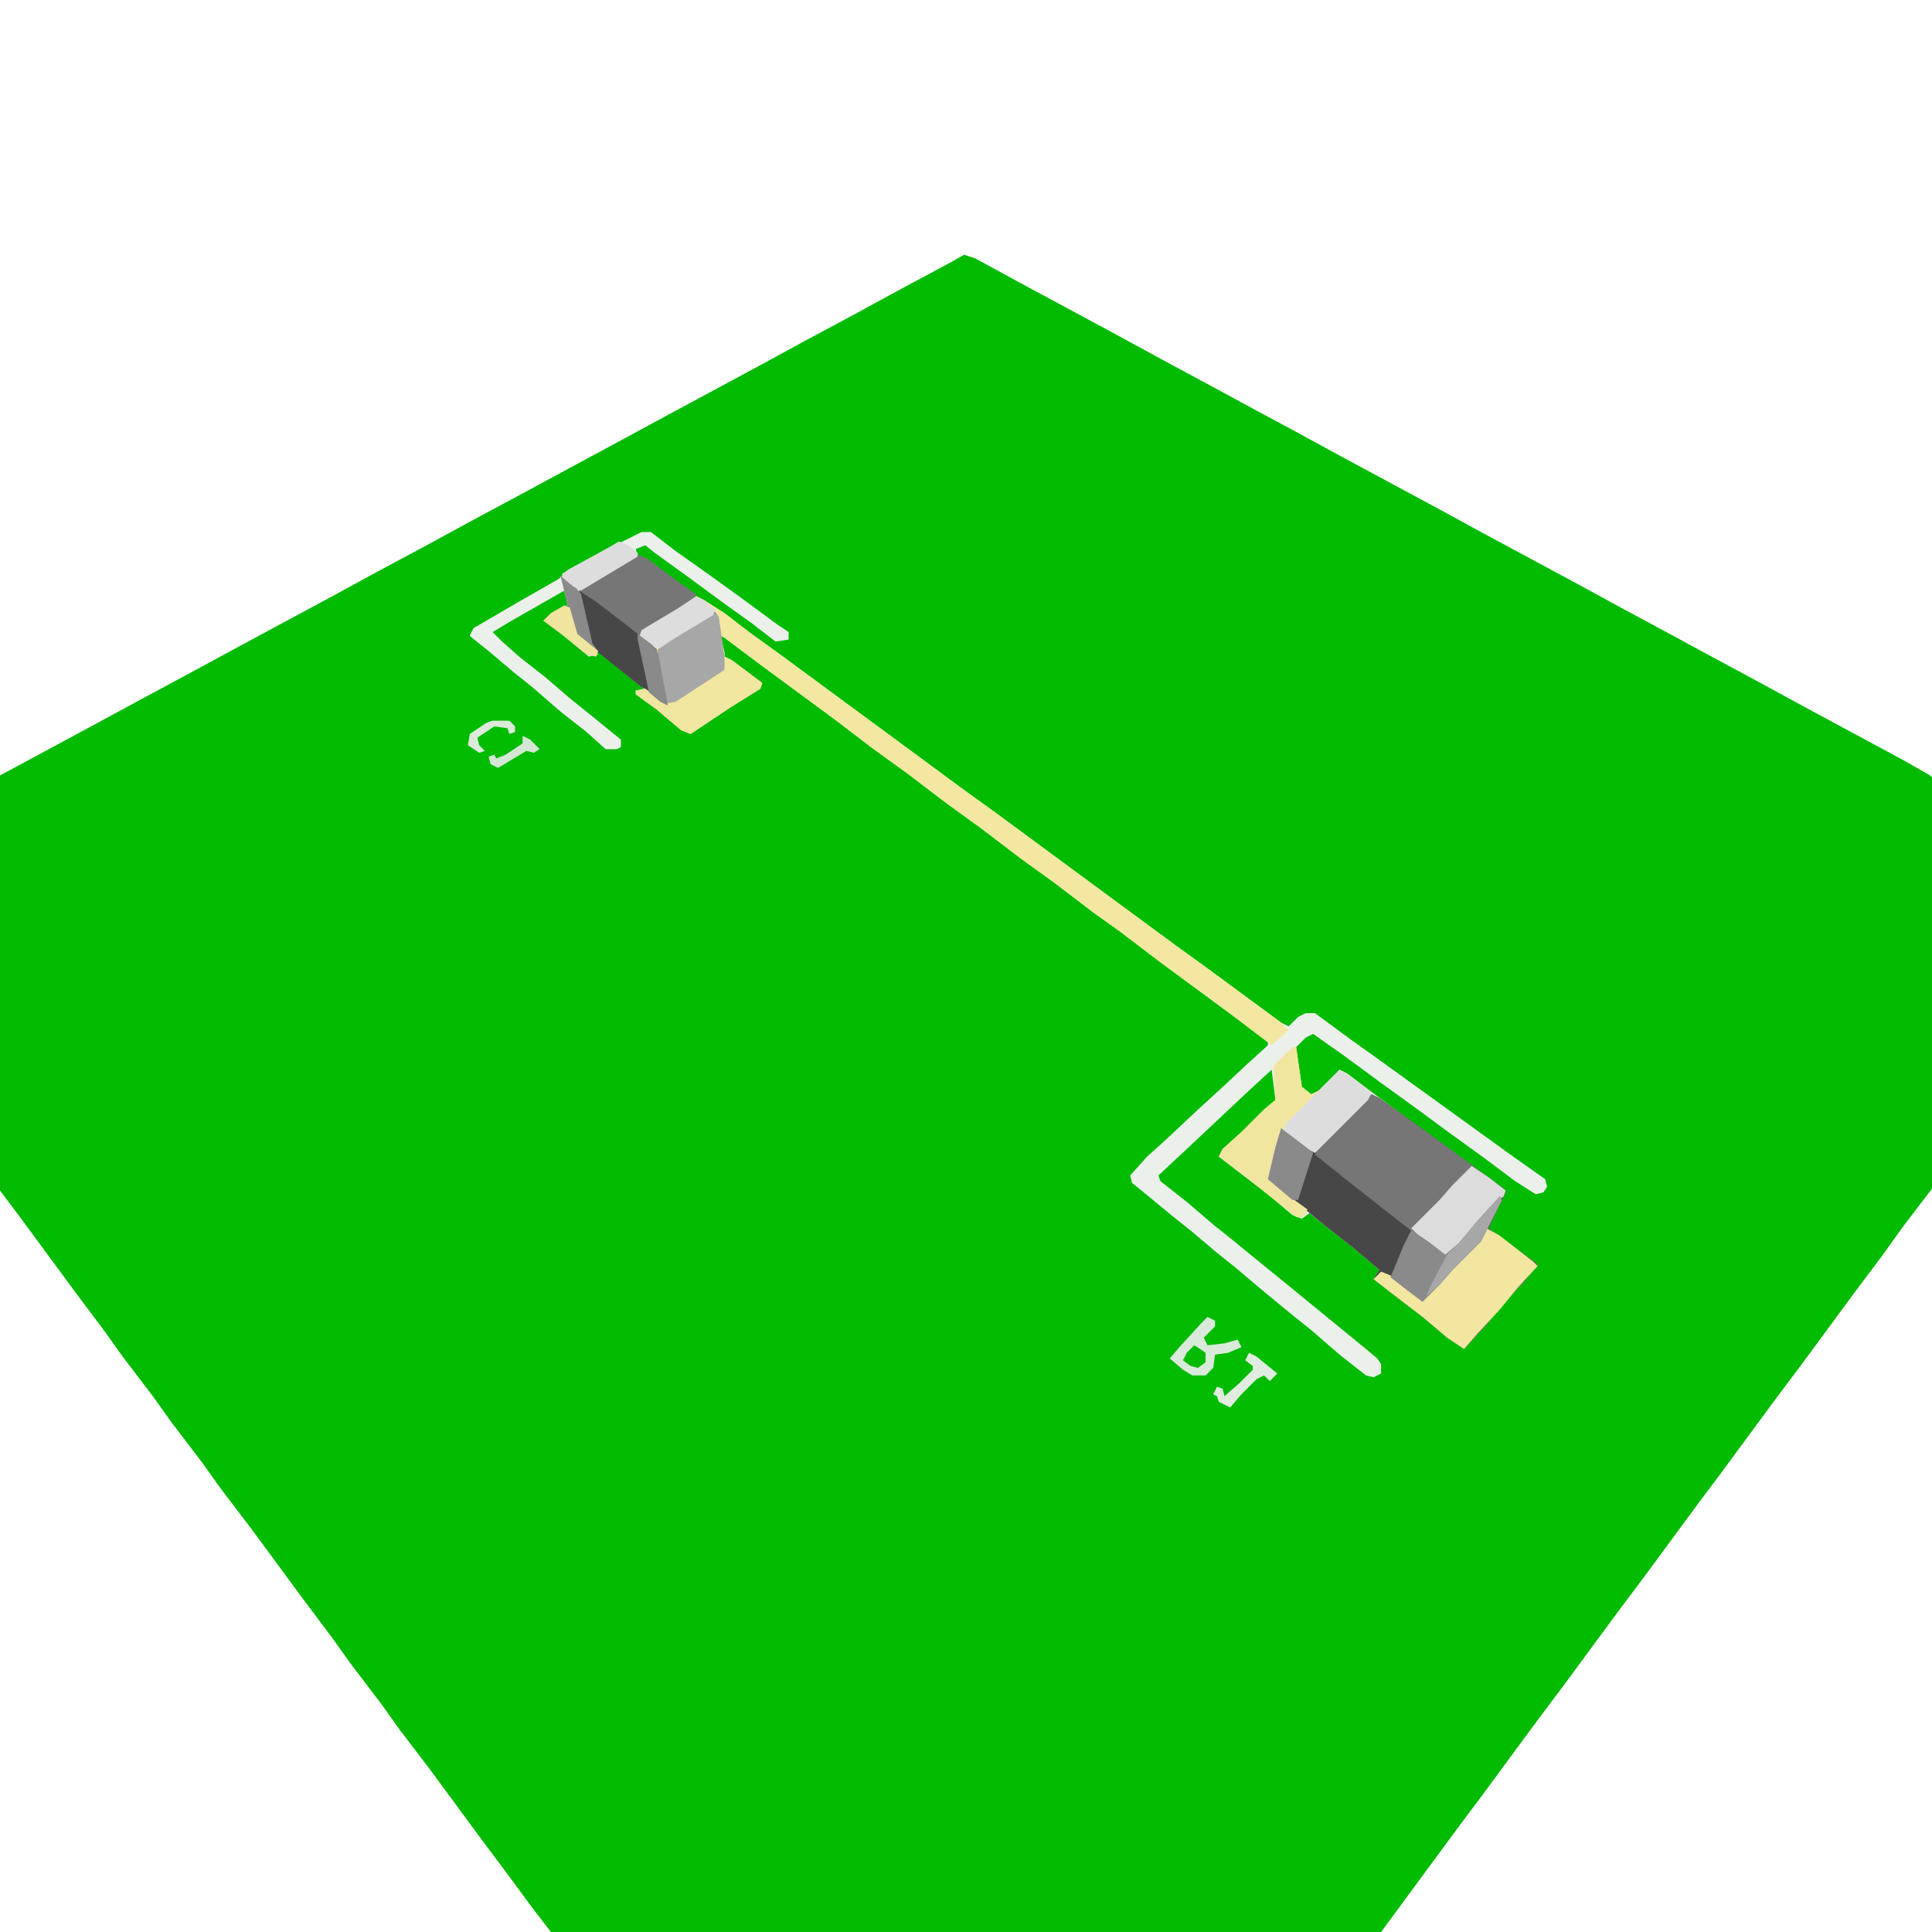
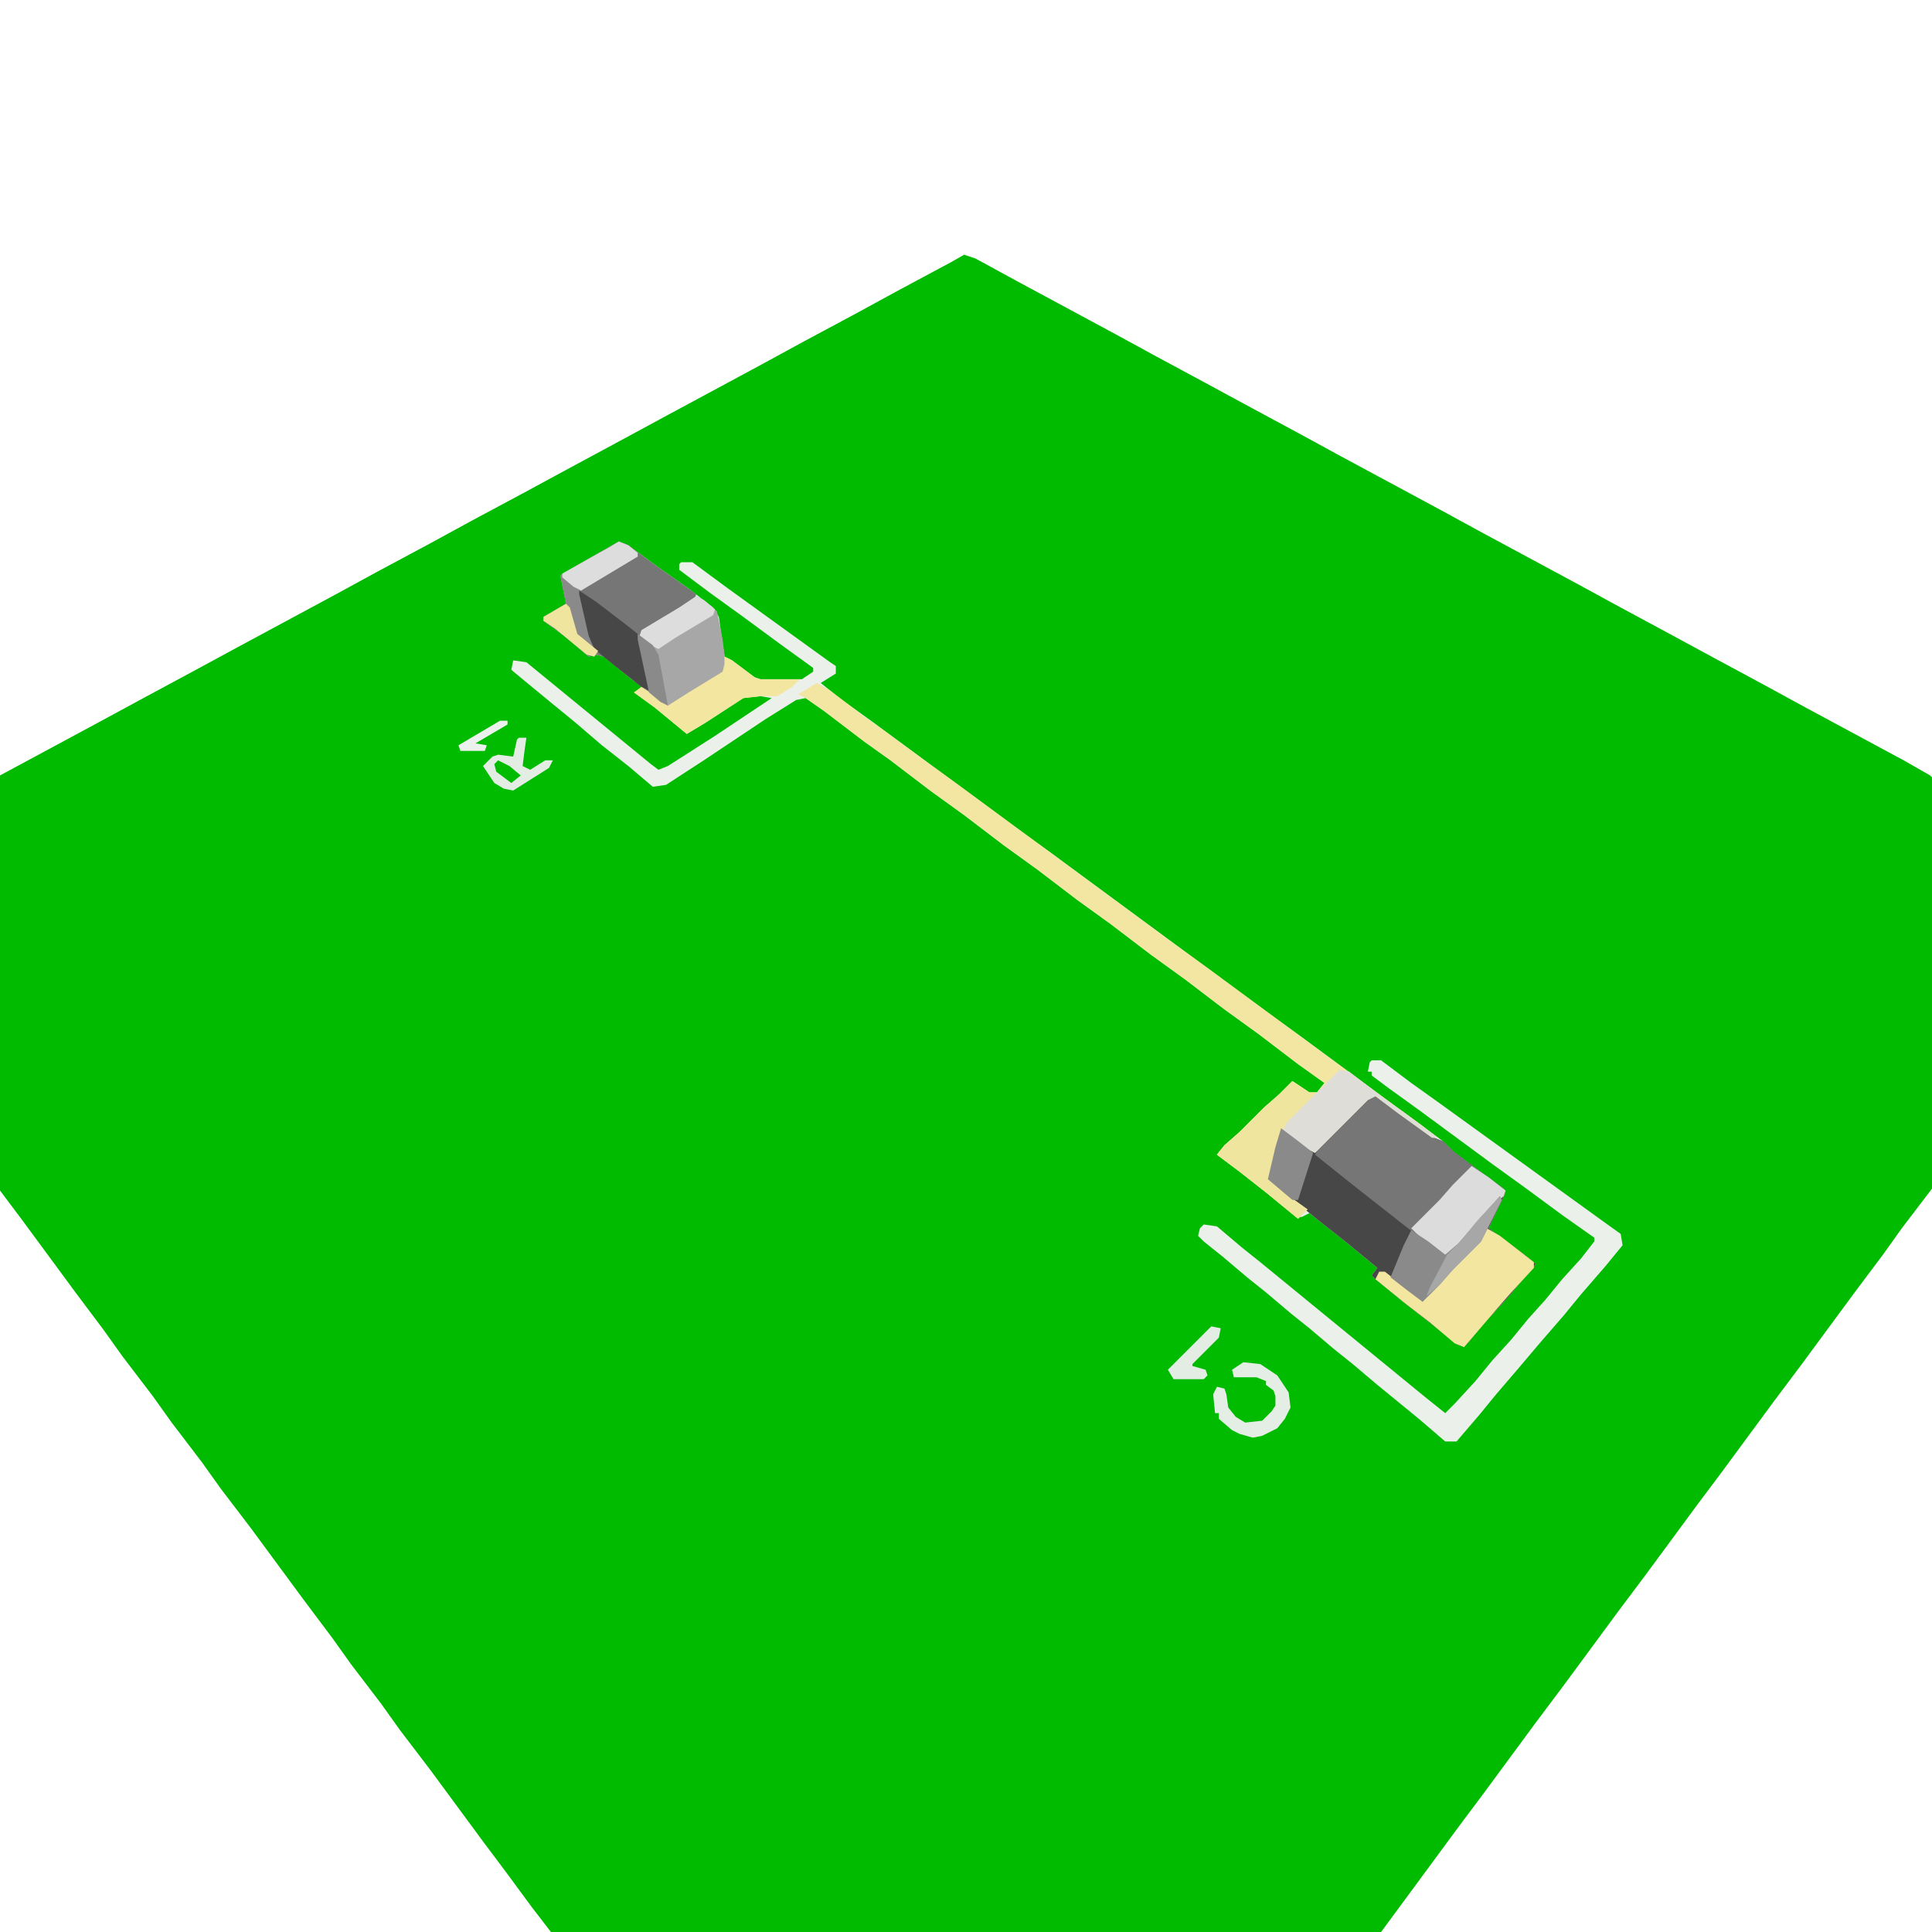
<svg xmlns="http://www.w3.org/2000/svg" version="1.1" width="1024" height="1024">
  <path d="M0,0 L6,2 L28,14 L54,28 L80,42 L102,54 L128,68 L152,81 L178,95 L200,107 L226,121 L252,135 L274,147 L300,161 L326,175 L348,187 L374,201 L398,214 L424,228 L446,240 L472,254 L498,268 L512,276 L513,277 L513,495 L497,516 L487,530 L472,550 L458,569 L444,588 L429,608 L415,627 L401,646 L389,662 L375,681 L361,700 L346,720 L332,739 L318,758 L303,778 L289,797 L275,816 L263,832 L249,851 L235,870 L221,889 L-219,889 L-229,876 L-243,857 L-255,841 L-269,822 L-283,803 L-299,782 L-309,768 L-325,747 L-335,733 L-350,713 L-364,694 L-378,675 L-394,654 L-404,640 L-420,619 L-430,605 L-446,584 L-456,570 L-471,550 L-485,531 L-499,512 L-511,496 L-511,276 L-485,262 L-459,248 L-435,235 L-409,221 L-385,208 L-359,194 L-333,180 L-311,168 L-283,153 L-261,141 L-233,126 L-209,113 L-183,99 L-159,86 L-133,72 L-107,58 L-85,46 L-57,31 L-35,19 L-7,4 Z " fill="#00BB00" transform="translate(511,135)" />
-   <path d="M0,0 L4,2 L15,9 L28,19 L46,32 L65,46 L84,60 L103,74 L122,88 L141,102 L159,115 L178,129 L197,143 L216,157 L235,171 L254,185 L272,198 L291,212 L310,226 L314,228 L319,223 L323,221 L328,221 L347,235 L361,245 L379,258 L397,271 L415,284 L433,297 L450,309 L451,313 L449,316 L445,317 L434,310 L418,298 L400,285 L381,271 L363,258 L344,244 L327,232 L323,234 L318,239 L321,260 L326,264 L330,262 L341,251 L345,253 L361,265 L380,279 L398,292 L417,306 L428,314 L429,316 L420,335 L439,349 L446,354 L440,362 L428,375 L419,386 L407,399 L398,393 L385,382 L368,369 L359,362 L362,357 L349,346 L335,335 L325,327 L321,330 L316,328 L303,317 L286,304 L277,297 L279,293 L289,284 L301,272 L307,267 L305,251 L293,262 L276,278 L260,293 L245,307 L246,310 L260,321 L274,333 L284,341 L295,350 L311,363 L322,372 L333,381 L344,390 L355,399 L361,404 L363,407 L363,412 L359,414 L355,413 L341,402 L326,389 L316,381 L299,367 L286,356 L276,348 L263,337 L253,329 L236,315 L231,311 L230,307 L239,297 L249,288 L265,273 L277,262 L292,248 L303,238 L303,236 L284,222 L265,208 L246,194 L225,178 L211,168 L190,152 L172,139 L151,123 L133,110 L112,94 L94,81 L73,65 L54,51 L35,37 L15,22 L13,21 L15,30 L15,32 L19,34 L35,46 L34,49 L18,59 L-3,73 L-8,71 L-21,60 L-32,52 L-32,50 L-27,49 L-15,58 L-18,46 L-22,28 L-30,21 L-29,18 L-9,6 Z " fill="#EBF0EB" transform="translate(369,316)" />
-   <path d="M0,0 L4,2 L18,12 L36,25 L55,39 L70,50 L71,52 L62,71 L81,85 L88,90 L82,98 L70,111 L61,122 L49,135 L40,129 L27,118 L10,105 L1,98 L4,93 L-9,82 L-23,71 L-39,58 L-53,47 L-55,43 L-49,20 L-47,18 L-32,30 L-28,28 Z " fill="#474747" transform="translate(727,580)" />
-   <path d="M0,0 L4,2 L15,9 L28,19 L46,32 L65,46 L84,60 L103,74 L122,88 L141,102 L159,115 L178,129 L197,143 L216,157 L235,171 L254,185 L272,198 L291,212 L310,226 L314,230 L305,238 L297,232 L284,222 L265,208 L246,194 L225,178 L211,168 L190,152 L172,139 L151,123 L133,110 L112,94 L94,81 L73,65 L54,51 L35,37 L15,22 L13,21 L15,30 L15,32 L19,34 L35,46 L34,49 L18,59 L-3,73 L-8,71 L-21,60 L-32,52 L-32,50 L-27,49 L-15,58 L-18,46 L-22,28 L-30,21 L-29,18 L-9,6 Z " fill="#F4E7A2" transform="translate(369,316)" />
-   <path d="M0,0 L4,2 L18,12 L36,25 L55,39 L70,50 L71,52 L66,57 L56,68 L47,79 L40,86 L31,80 L18,70 L4,59 L-10,48 L-25,36 L-30,32 L-28,28 Z " fill="#767676" transform="translate(727,580)" />
-   <path d="M0,0 L5,0 L18,10 L35,22 L53,35 L72,49 L78,53 L78,57 L71,58 L58,48 L44,38 L25,24 L7,11 L2,7 L-3,9 L-2,13 L-32,31 L-28,50 L-25,61 L-23,65 L-28,66 L-40,56 L-52,47 L-48,43 L-41,39 L-39,39 L-41,31 L-69,47 L-79,53 L-74,58 L-65,66 L-51,77 L-37,89 L-27,97 L-16,106 L-11,110 L-11,114 L-13,115 L-19,115 L-29,106 L-43,95 L-58,82 L-68,74 L-81,63 L-91,55 L-89,51 L-65,37 L-44,25 L-39,20 L-15,7 L-10,5 Z " fill="#EBF0EB" transform="translate(340,282)" />
-   <path d="M0,0 L5,2 L21,14 L31,21 L30,24 L10,36 L2,41 L4,45 L10,50 L16,78 L16,80 L12,78 L-2,67 L-18,54 L-24,49 L-28,34 L-31,19 L-15,9 Z " fill="#767676" transform="translate(338,294)" />
-   <path d="M0,0 L2,0 L5,21 L10,25 L14,23 L25,12 L29,14 L42,24 L40,28 L12,56 L8,54 L-5,44 L-8,53 L-12,70 L1,81 L8,86 L6,90 L2,90 L-12,79 L-27,67 L-39,58 L-37,54 L-27,45 L-15,33 L-9,28 L-10,10 Z " fill="#F1E6A0" transform="translate(685,555)" />
-   <path d="M0,0 L7,4 L25,18 L27,20 L16,32 L7,43 L-5,56 L-12,64 L-21,58 L-34,47 L-51,34 L-60,27 L-56,23 L-51,25 L-39,35 L-34,38 L-20,24 L-13,16 L-4,7 Z " fill="#F2E6A1" transform="translate(788,651)" />
-   <path d="M0,0 L2,3 L5,24 L9,26 L25,38 L24,41 L8,51 L-13,65 L-18,63 L-31,52 L-42,44 L-42,42 L-37,41 L-25,50 L-28,38 L-31,23 L-30,19 L-11,7 Z " fill="#A7A7A7" transform="translate(379,324)" />
+   <path d="M0,0 L5,2 L20,13 L37,25 L50,35 L53,40 L56,61 L60,63 L72,72 L75,73 L97,73 L103,69 L103,67 L85,54 L66,40 L48,27 L32,15 L32,12 L33,11 L39,11 L58,25 L76,38 L94,51 L112,64 L115,66 L115,70 L107,75 L117,83 L135,96 L154,110 L173,124 L192,138 L211,152 L229,165 L248,179 L267,193 L286,207 L305,221 L324,235 L343,249 L361,262 L380,276 L399,290 L418,304 L437,318 L442,323 L458,335 L469,343 L470,345 L461,364 L480,378 L486,383 L480,390 L471,401 L458,415 L449,426 L445,426 L431,415 L417,404 L401,391 L399,389 L402,385 L385,371 L371,360 L366,356 L362,358 L359,358 L343,345 L329,334 L317,325 L321,320 L329,313 L342,300 L350,293 L357,286 L366,292 L370,292 L374,287 L360,277 L339,261 L321,248 L300,232 L282,219 L261,203 L243,190 L222,174 L204,161 L183,145 L165,132 L144,116 L130,106 L109,90 L99,83 L94,84 L78,94 L45,116 L25,129 L18,130 L5,119 L-9,108 L-23,96 L-34,87 L-51,73 L-57,68 L-56,63 L-49,64 L-38,73 L-27,82 L-16,91 L-5,100 L6,109 L17,118 L21,121 L26,119 L51,103 L66,93 L81,83 L75,82 L66,83 L46,96 L36,102 L19,88 L8,80 L12,78 L12,76 L8,74 L-8,61 L-12,60 L-16,61 L-29,50 L-40,42 L-40,40 L-28,33 L-31,18 L-21,12 Z " fill="#EBF0EB" transform="translate(328,287)" />
+   <path d="M0,0 L4,2 L18,12 L33,23 L38,25 L43,30 L59,42 L70,50 L71,52 L62,71 L81,85 L87,90 L81,97 L72,108 L59,122 L50,133 L46,133 L32,122 L18,111 L2,98 L0,96 L3,92 L-14,78 L-28,67 L-44,54 L-54,46 L-55,43 L-49,20 L-47,18 L-32,30 L-28,28 Z " fill="#474747" transform="translate(727,580)" />
+   <path d="M0,0 L7,4 L24,17 L38,27 L57,41 L75,54 L94,68 L113,82 L132,96 L151,110 L170,124 L189,138 L207,151 L226,165 L245,179 L264,193 L283,207 L302,221 L320,234 L329,241 L326,241 L308,228 L296,219 L292,221 L264,249 L260,247 L247,237 L244,246 L240,263 L253,274 L260,279 L255,284 L238,270 L224,259 L212,250 L216,245 L224,238 L237,225 L245,218 L252,211 L261,217 L265,217 L269,212 L255,202 L234,186 L216,173 L195,157 L177,144 L156,128 L138,115 L117,99 L99,86 L78,70 L60,57 L39,41 L25,31 L4,15 L-6,8 L-10,6 Z " fill="#F3E6A2" transform="translate(433,362)" />
+   <path d="M0,0 L5,0 L21,12 L35,22 L53,35 L71,48 L89,61 L107,74 L125,87 L132,92 L133,98 L124,109 L111,124 L102,135 L89,150 L78,163 L66,177 L57,188 L45,202 L39,202 L25,190 L14,181 L3,172 L-10,161 L-20,153 L-33,142 L-43,134 L-56,123 L-66,115 L-79,104 L-89,96 L-92,93 L-91,89 L-89,87 L-82,88 L-69,99 L-59,107 L-48,116 L-37,125 L-26,134 L-15,143 L-4,152 L7,161 L18,170 L29,179 L39,187 L44,182 L55,170 L64,159 L74,148 L83,137 L92,127 L101,116 L111,105 L118,96 L118,94 L101,82 L82,68 L64,55 L45,41 L26,27 L8,14 L0,8 L0,6 L-2,6 L-1,1 Z " fill="#EBF0EB" transform="translate(727,562)" />
+   <path d="M0,0 L4,2 L18,12 L33,23 L38,25 L43,30 L59,42 L70,50 L71,52 L66,57 L56,68 L47,79 L40,86 L31,80 L18,70 L4,59 L-10,48 L-25,36 L-30,32 L-28,28 Z " fill="#767676" transform="translate(727,580)" />
+   <path d="M0,0 L5,2 L20,13 L37,25 L41,28 L40,31 L20,43 L12,48 L14,52 L20,57 L26,85 L26,87 L22,85 L8,74 L-8,61 L-12,60 L-16,61 L-29,50 L-40,42 L-40,40 L-28,33 L-31,18 L-21,12 Z " fill="#767676" transform="translate(328,287)" />
+   <path d="M0,0 L5,1 L22,14 L36,24 L52,36 L49,36 L31,23 L19,14 L15,16 L-13,44 L-17,42 L-30,32 L-33,41 L-37,58 L-24,69 L-17,74 L-22,79 L-39,65 L-53,54 L-65,45 L-61,40 L-53,33 L-40,20 L-32,13 L-25,6 L-16,12 L-12,12 Z " fill="#F0E59F" transform="translate(710,567)" />
+   <path d="M0,0 L7,4 L25,18 L25,21 L13,34 L6,42 L-6,56 L-12,63 L-17,61 L-30,50 L-43,40 L-59,27 L-57,23 L-54,23 L-40,34 L-34,38 L-20,24 L-13,16 L-4,7 Z " fill="#F2E6A1" transform="translate(788,651)" />
+   <path d="M0,0 L4,2 L11,8 L14,23 L16,39 L6,46 L-13,58 L-15,59 L-22,28 L-30,21 L-29,18 L-9,6 Z " fill="#A7A7A7" transform="translate(369,316)" />
  <path d="M0,0 L9,6 L18,13 L17,16 L11,21 L4,29 L-8,43 L-14,48 L-27,38 L-32,33 L-17,18 L-10,10 Z " fill="#DCDCDC" transform="translate(780,618)" />
-   <path d="M0,0 L2,0 L3,6 L-25,22 L-35,28 L-30,33 L-21,41 L-7,52 L7,64 L17,72 L28,81 L33,85 L33,89 L31,90 L25,90 L15,81 L1,70 L-14,57 L-24,49 L-37,38 L-47,30 L-45,26 L-21,12 Z " fill="#EBF0EB" transform="translate(296,307)" />
-   <path d="M0,0 L4,2 L17,12 L15,16 L-13,44 L-17,42 L-30,32 L-28,28 Z " fill="#DDDDDD" transform="translate(710,567)" />
-   <path d="M0,0 L4,2 L20,14 L19,17 L3,27 L-18,41 L-23,39 L-36,28 L-47,20 L-47,18 L-42,17 L-32,25 L-26,24 L-3,9 L0,7 Z " fill="#F1E6A0" transform="translate(384,348)" />
+   <path d="M0,0 L4,2 L16,11 L19,12 L40,12 L36,16 L28,21 L19,21 L10,22 L-10,35 L-20,41 L-37,27 L-48,19 L-44,16 L-38,20 L-30,26 L-19,19 L-1,8 L0,4 Z " fill="#F2E6A0" transform="translate(384,348)" />
+   <path d="M0,0 L5,1 L22,14 L36,24 L52,36 L49,36 L31,23 L19,14 L15,16 L-13,44 L-17,42 L-30,32 L-28,28 Z " fill="#DEDDD8" transform="translate(710,567)" />
  <path d="M0,0 L1,2 L-10,24 L-25,39 L-32,47 L-41,56 L-49,50 L-58,43 L-51,26 L-47,18 L-38,24 L-29,31 L-22,25 L-10,11 Z " fill="#8A8A8A" transform="translate(795,634)" />
+   <path d="M0,0 L5,2 L10,6 L10,8 L-20,26 L-16,45 L-13,56 L-11,59 L-13,61 L-17,60 L-34,46 L-40,42 L-40,40 L-28,33 L-31,18 L-21,12 Z " fill="#8A8A8A" transform="translate(328,287)" />
  <path d="M0,0 L9,6 L26,19 L31,23 L37,51 L37,53 L33,51 L19,40 L8,31 L5,24 L0,2 Z " fill="#474747" transform="translate(307,313)" />
+   <path d="M0,0 L9,1 L18,7 L24,16 L25,24 L22,30 L18,35 L10,39 L5,40 L-2,38 L-6,36 L-13,30 L-13,27 L-15,27 L-16,17 L-14,13 L-10,14 L-9,17 L-8,24 L-4,29 L1,32 L10,31 L15,26 L17,23 L17,18 L16,15 L12,12 L12,10 L7,8 L-5,8 L-6,4 Z " fill="#E4EEE4" transform="translate(659,722)" />
  <path d="M0,0 L8,6 L17,13 L9,38 L6,38 L-7,27 L-3,10 Z " fill="#8A8A8A" transform="translate(679,598)" />
-   <path d="M0,0 L8,6 L11,10 L17,36 L20,40 L19,43 L14,42 L-2,29 L-9,24 L-5,20 L2,16 L4,16 Z " fill="#8A8A8A" transform="translate(297,305)" />
-   <path d="M0,0 L4,2 L4,5 L-2,11 L0,15 L9,14 L16,12 L18,16 L11,19 L4,20 L3,27 L-1,31 L-8,31 L-13,28 L-20,22 L-14,15 L-3,3 Z " fill="#DAEADA" transform="translate(640,698)" />
  <path d="M0,0 L4,2 L10,7 L9,10 L-11,22 L-20,28 L-24,26 L-30,21 L-29,18 L-9,6 Z " fill="#DDDDDD" transform="translate(369,316)" />
  <path d="M0,0 L5,2 L10,6 L10,8 L-20,26 L-24,24 L-30,19 L-30,17 L-5,3 Z " fill="#DDDDDD" transform="translate(328,287)" />
+   <path d="M0,0 L4,0 L3,7 L2,15 L6,17 L14,12 L18,12 L16,16 L-3,28 L-8,27 L-13,24 L-19,15 L-14,10 L-11,9 L-3,10 L-1,1 Z " fill="#E4EDE4" transform="translate(275,391)" />
  <path d="M0,0 L1,2 L-10,24 L-25,39 L-32,47 L-39,53 L-37,48 L-28,31 L-21,24 L-12,13 Z " fill="#A7A7A7" transform="translate(795,634)" />
+   <path d="M0,0 L5,1 L4,6 L-10,20 L-10,21 L-3,23 L-2,26 L-4,28 L-20,28 L-23,23 Z " fill="#E4EDE4" transform="translate(642,703)" />
  <path d="M0,0 L8,6 L11,11 L16,38 L12,36 L6,31 L0,3 Z " fill="#8A8A8A" transform="translate(338,336)" />
-   <path d="M0,0 L4,2 L15,11 L11,15 L8,12 L4,14 L-4,22 L-10,29 L-14,27 L-16,26 L-17,23 L-19,22 L-17,18 L-14,19 L-13,23 L-5,16 L2,9 L2,7 L-2,4 Z " fill="#E0ECE0" transform="translate(662,717)" />
-   <path d="M0,0 L3,1 L7,15 L18,24 L17,27 L12,26 L-4,13 L-11,8 L-7,4 Z " fill="#EFE59F" transform="translate(299,321)" />
-   <path d="M0,0 L4,2 L9,7 L6,9 L2,8 L-13,17 L-17,15 L-18,11 L-15,10 L-14,12 L-9,10 L0,4 Z " fill="#D4E7D4" transform="translate(277,390)" />
-   <path d="M0,0 L9,0 L12,3 L12,6 L9,7 L8,4 L1,3 L-8,9 L-7,13 L-4,16 L-7,17 L-13,13 L-12,7 L-3,1 Z " fill="#DBEADB" transform="translate(261,382)" />
-   <path d="M0,0 L6,4 L6,9 L2,12 L-2,11 L-6,8 L-4,4 Z " fill="#04BB04" transform="translate(633,713)" />
+   <path d="M0,0 L2,2 L6,16 L17,25 L15,28 L11,27 L-6,13 L-12,9 L-12,7 Z " fill="#F0E59F" transform="translate(300,320)" />
+   <path d="M0,0 L4,0 L4,2 L-13,12 L-7,13 L-8,16 L-21,16 L-22,13 Z " fill="#EDF1ED" transform="translate(265,382)" />
+   <path d="M0,0 L6,3 L12,8 L7,12 L-1,6 L-2,2 Z " fill="#01BB01" transform="translate(264,403)" />
</svg>
